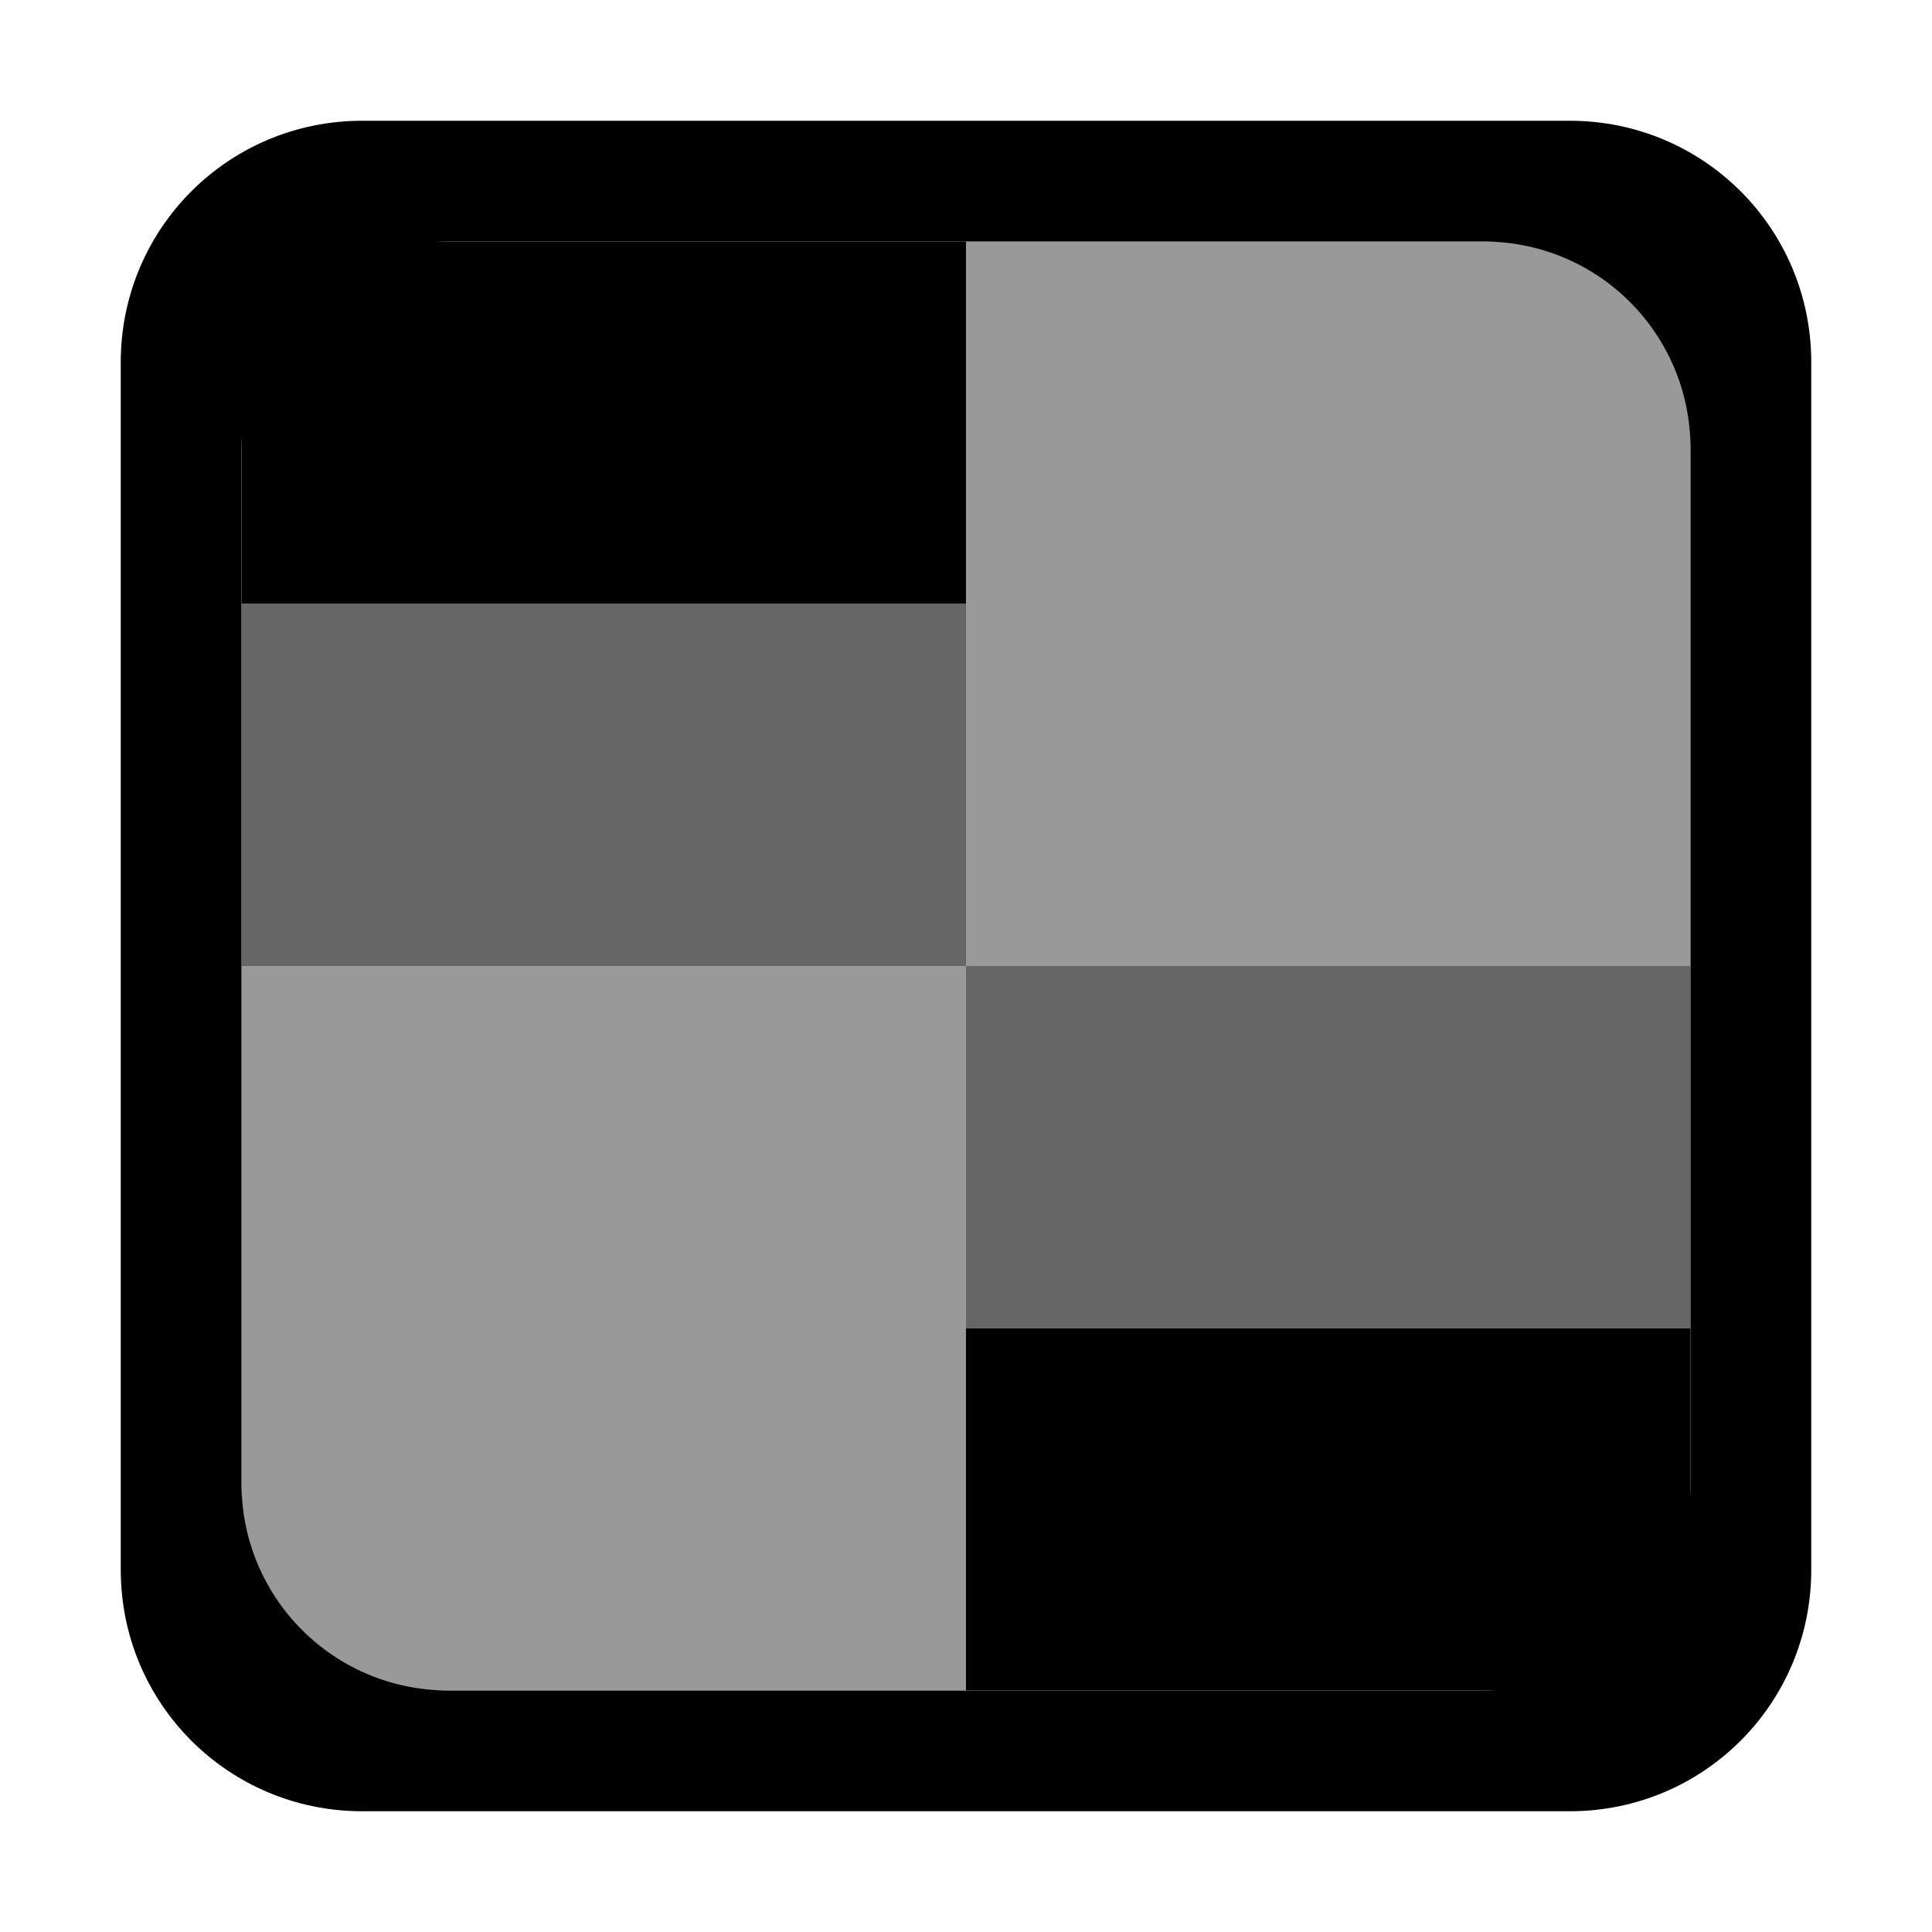
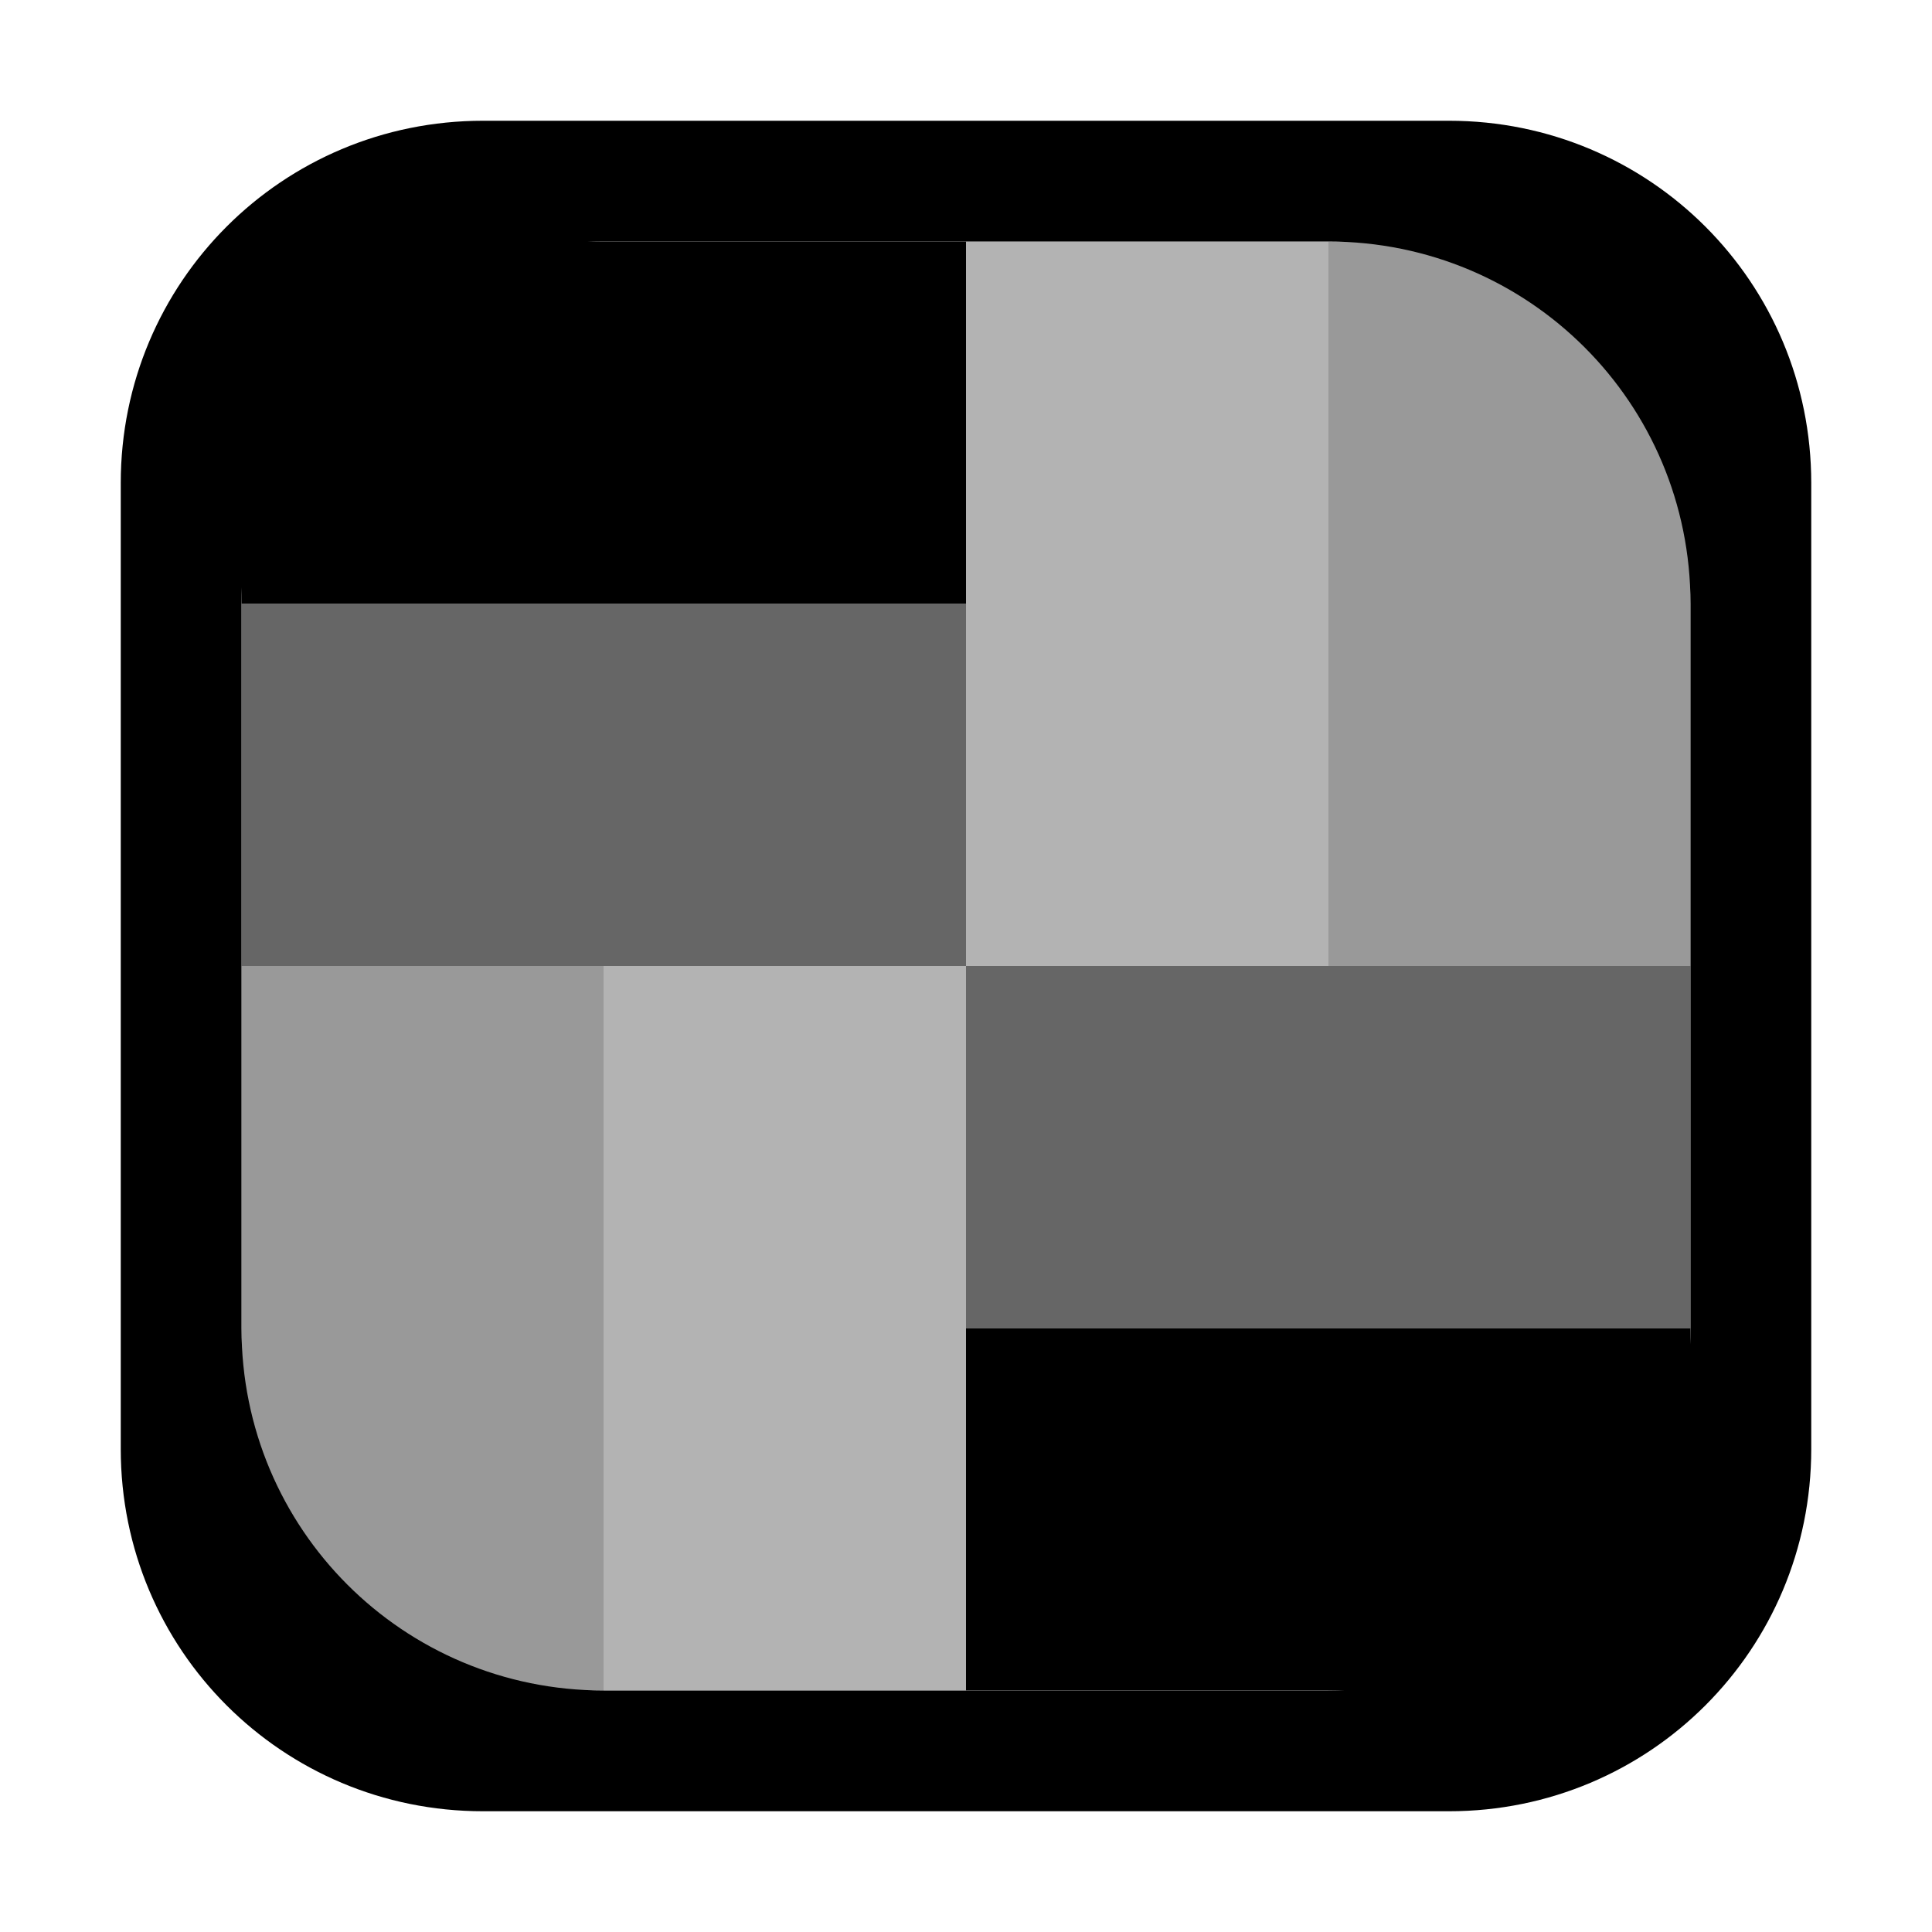
<svg xmlns="http://www.w3.org/2000/svg" width="16" height="16" viewBox="0 0 16 16" version="1.1" id="svg5">
  <defs id="defs2" />
  <g id="layer1">
-     <path id="rect3343" style="opacity:1" d="M 3 1 C 1.892 1 1 1.892 1 3 L 1 13 C 1 14.108 1.892 15 3 15 L 13 15 C 14.108 15 15 14.108 15 13 L 15 3 C 15 1.892 14.108 1 13 1 L 3 1 z M 3.715 2 L 12.285 2 C 13.235 2 14 2.765 14 3.715 L 14 12.285 C 14 13.235 13.235 14 12.285 14 L 3.715 14 C 2.765 14 2 13.235 2 12.285 L 2 3.715 C 2 2.765 2.765 2 3.715 2 z " />
    <rect style="opacity:1;stroke-width:0.707" id="rect3589" width="6" height="3" x="2" y="2" />
    <rect style="stroke-width:0.707;opacity:0.6" id="rect3589-6" width="6" height="3" x="2" y="5" />
+     <rect style="opacity:0.4;stroke-width:0.707" id="rect3589-6-6" width="6" height="3" x="8" y="-5" transform="rotate(90)" />
+     <rect style="opacity:0.4;stroke-width:0.707" id="rect3589-6-6-7" width="6" height="3" x="2" y="-14" transform="rotate(90)" />
    <rect style="opacity:0.6;stroke-width:0.707" id="rect3589-6-2" width="6" height="3" x="8" y="8" />
-     <rect style="opacity:0.4;stroke-width:1" id="rect3589-6-2-6" width="6" height="6" x="8" y="2" />
-     <rect style="opacity:0.4;stroke-width:1" id="rect3589-6-2-6-1" width="6" height="6" x="2" y="8" />
+     <rect style="opacity:0.3;stroke-width:0.707" id="rect3589-6-2-6-1" width="3" height="6" x="5" y="8" />
+     <rect style="opacity:0.3;stroke-width:0.707" id="rect3589-6-2-6-1-5" width="3" height="6" x="8" y="2" />
    <rect id="rect3589-0" width="6" height="3" x="8" y="11" style="stroke-width:0.707;opacity:1" />
+     <path id="rect1031" style="opacity:1;stroke-linecap:round;stroke-linejoin:round" d="M 4 1 C 2.338 1 1 2.338 1 4 L 1 12 C 1 13.662 2.338 15 4 15 L 12 15 C 13.662 15 15 13.662 15 12 L 15 4 C 15 2.338 13.662 1 12 1 L 4 1 z M 5 2 L 11 2 C 12.662 2 14 3.338 14 5 L 14 11 C 14 12.662 12.662 14 11 14 L 5 14 C 3.338 14 2 12.662 2 11 L 2 5 C 2 3.338 3.338 2 5 2 z " />
  </g>
</svg>
